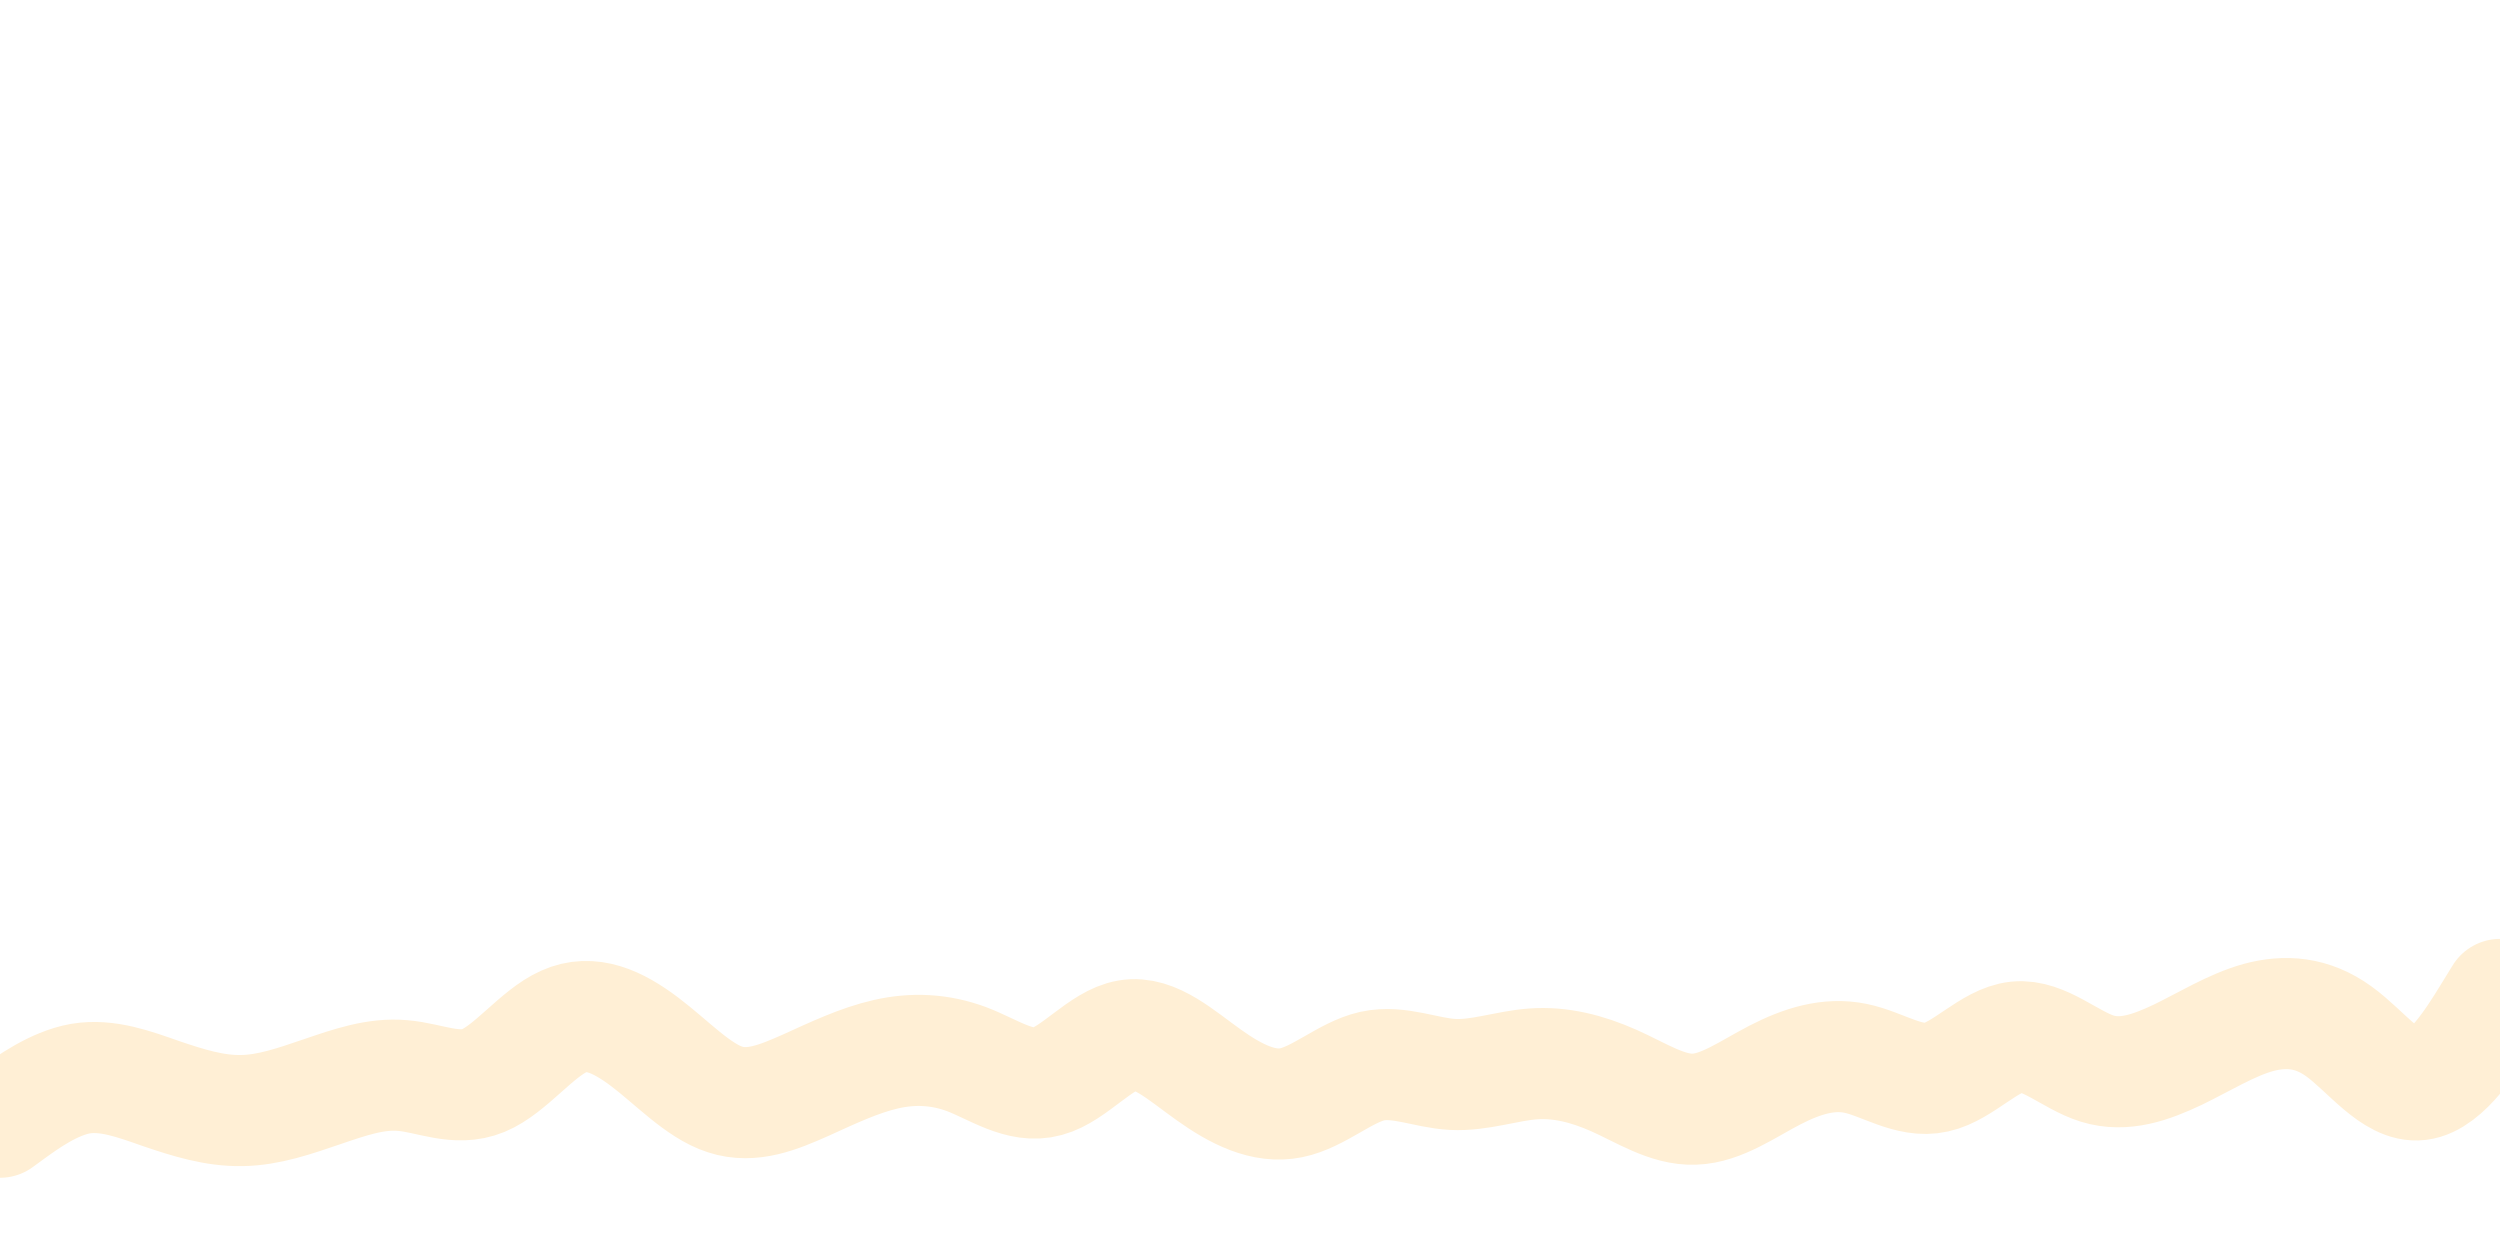
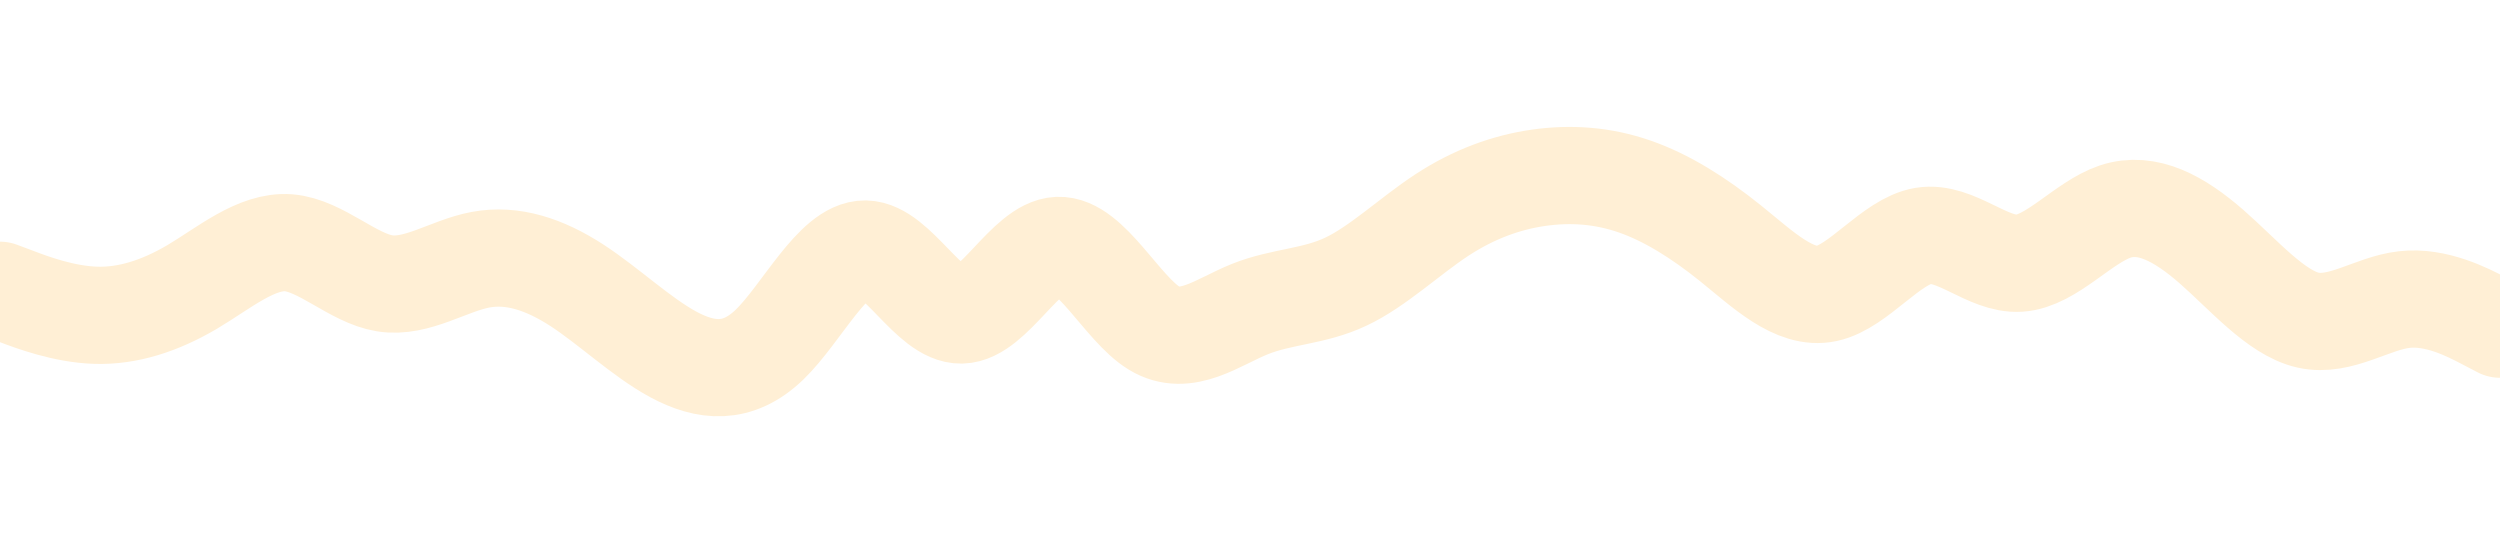
- <svg xmlns="http://www.w3.org/2000/svg" id="visual" viewBox="0 0 900 450" width="900" height="450" version="1.1">
-   <path d="M0 404L4.8 400.5C9.7 397 19.3 390 29 388.3C38.7 386.7 48.3 390.3 58 393.7C67.7 397 77.3 400 87 399.8C96.7 399.7 106.3 396.3 116 393C125.7 389.7 135.3 386.3 145 387.2C154.7 388 164.3 393 174 389C183.7 385 193.3 372 203 367.7C212.7 363.3 222.3 367.7 232 375C241.7 382.3 251.3 392.7 261 395.8C270.7 399 280.3 395 290 390.7C299.7 386.3 309.3 381.7 319 379.5C328.7 377.3 338.3 377.7 348 381.3C357.7 385 367.3 392 377 389.3C386.7 386.7 396.3 374.3 406 372.7C415.7 371 425.3 380 435.2 387C445 394 455 399 464.8 397C474.7 395 484.3 386 494 383.8C503.7 381.7 513.3 386.3 523 386.8C532.7 387.3 542.3 383.7 552 383C561.7 382.3 571.3 384.7 581 389C590.7 393.3 600.3 399.7 610 399.3C619.7 399 629.3 392 639 387C648.7 382 658.3 379 668 381C677.7 383 687.3 390 697 387.8C706.7 385.7 716.3 374.3 726 373.3C735.7 372.3 745.3 381.7 755 384.7C764.7 387.7 774.3 384.3 784 379.7C793.7 375 803.3 369 813 366.3C822.7 363.7 832.3 364.3 842 371.3C851.7 378.3 861.3 391.7 871 390.5C880.7 389.3 890.3 373.7 895.2 365.8L900 358" fill="none" stroke-linecap="round" stroke-linejoin="miter" stroke="#ffefd5" stroke-width="40" />
+ <svg xmlns="http://www.w3.org/2000/svg" id="visual" viewBox="0 0 1800 400" width="1800" height="400" version="1.1">
+   <path d="M0 209L11.5 213.3C23 217.7 46 226.3 69 227C92 227.7 115 220.3 138.2 206.7C161.3 193 184.7 173 207.8 174.8C231 176.7 254 200.3 277 204C300 207.7 323 191.3 346 187C369 182.7 392 190.3 415.2 205.3C438.3 220.3 461.7 242.7 484.8 255.2C508 267.7 531 270.3 554 248.2C577 226 600 179 623 179.3C646 179.7 669 227.3 692.2 226.8C715.3 226.3 738.7 177.7 761.8 176.7C785 175.7 808 222.3 831 236.3C854 250.3 877 231.7 900 222.5C923 213.3 946 213.7 969 202.8C992 192 1015 170 1038.2 154.8C1061.3 139.7 1084.7 131.3 1107.8 128C1131 124.7 1154 126.3 1177 134.3C1200 142.3 1223 156.7 1246 175.2C1269 193.7 1292 216.3 1315.2 211.3C1338.3 206.3 1361.7 173.7 1384.8 169.8C1408 166 1431 191 1454 189.5C1477 188 1500 160 1523 152.3C1546 144.7 1569 157.3 1592.2 177.5C1615.3 197.7 1638.7 225.3 1661.8 230.5C1685 235.7 1708 218.3 1731 215.7C1754 213 1777 225 1788.5 231L1800 237" fill="none" stroke-linecap="round" stroke-linejoin="miter" stroke="#ffefd5" stroke-width="70" />
</svg>
